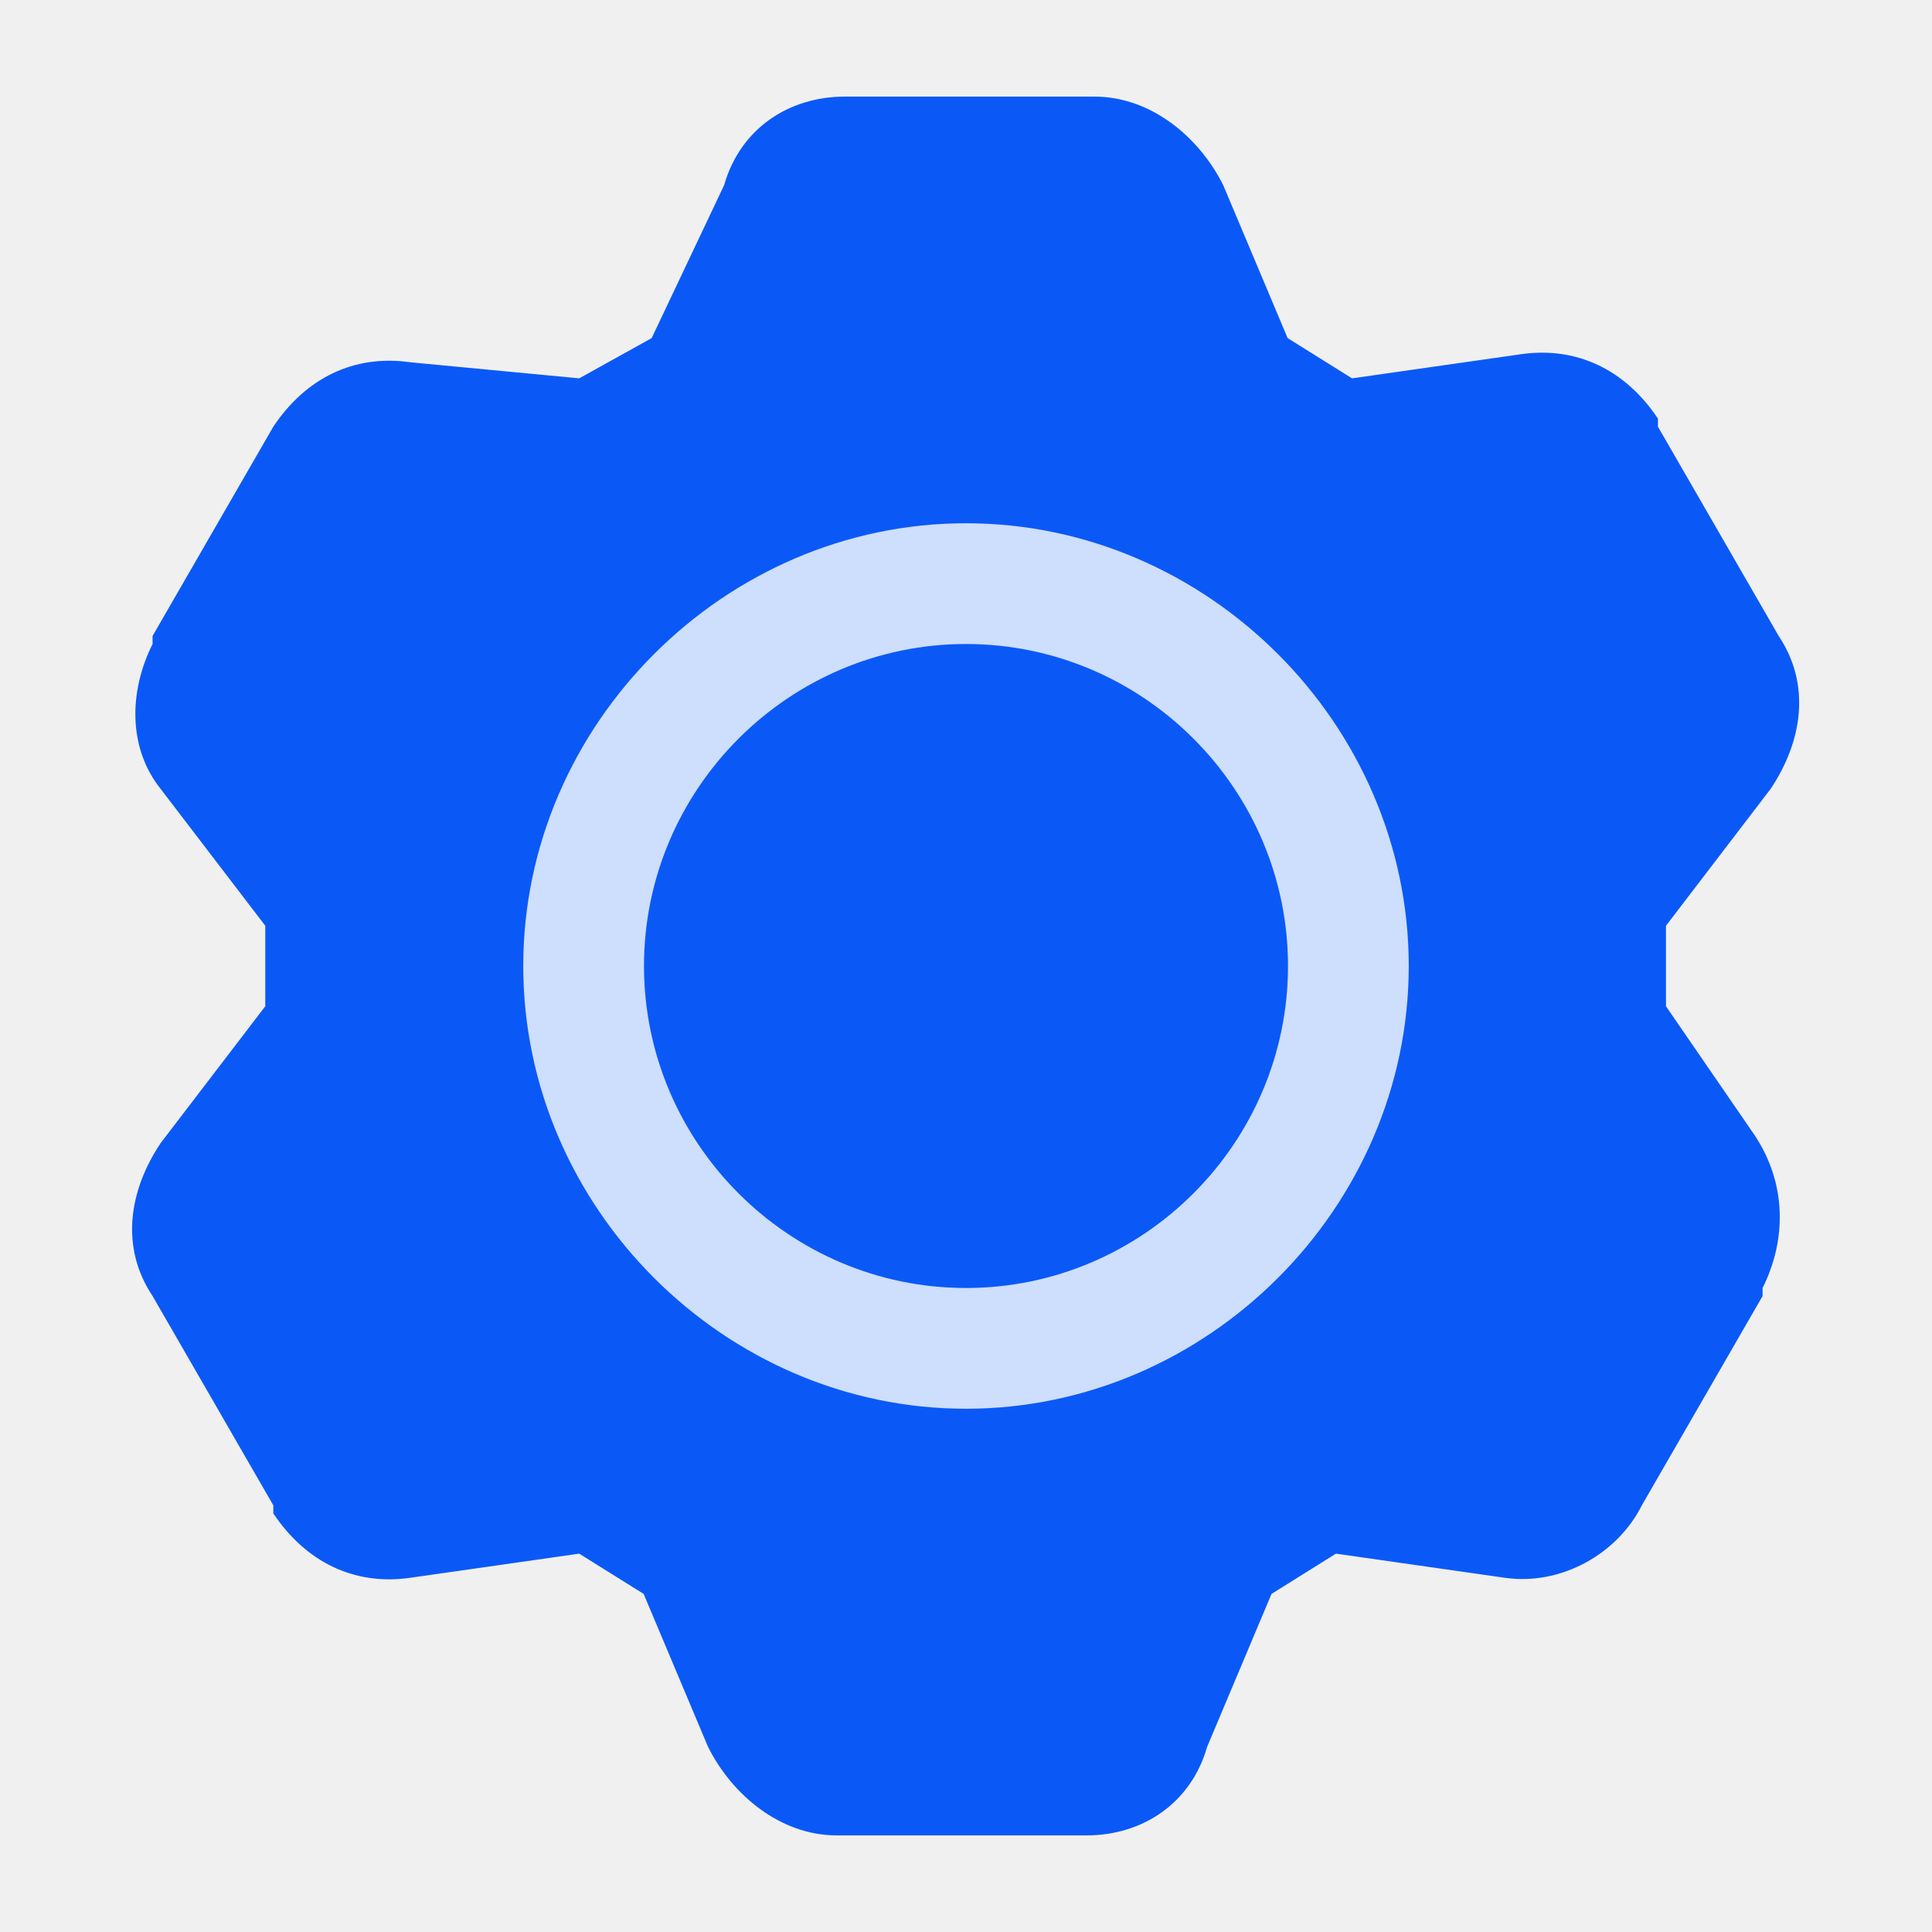
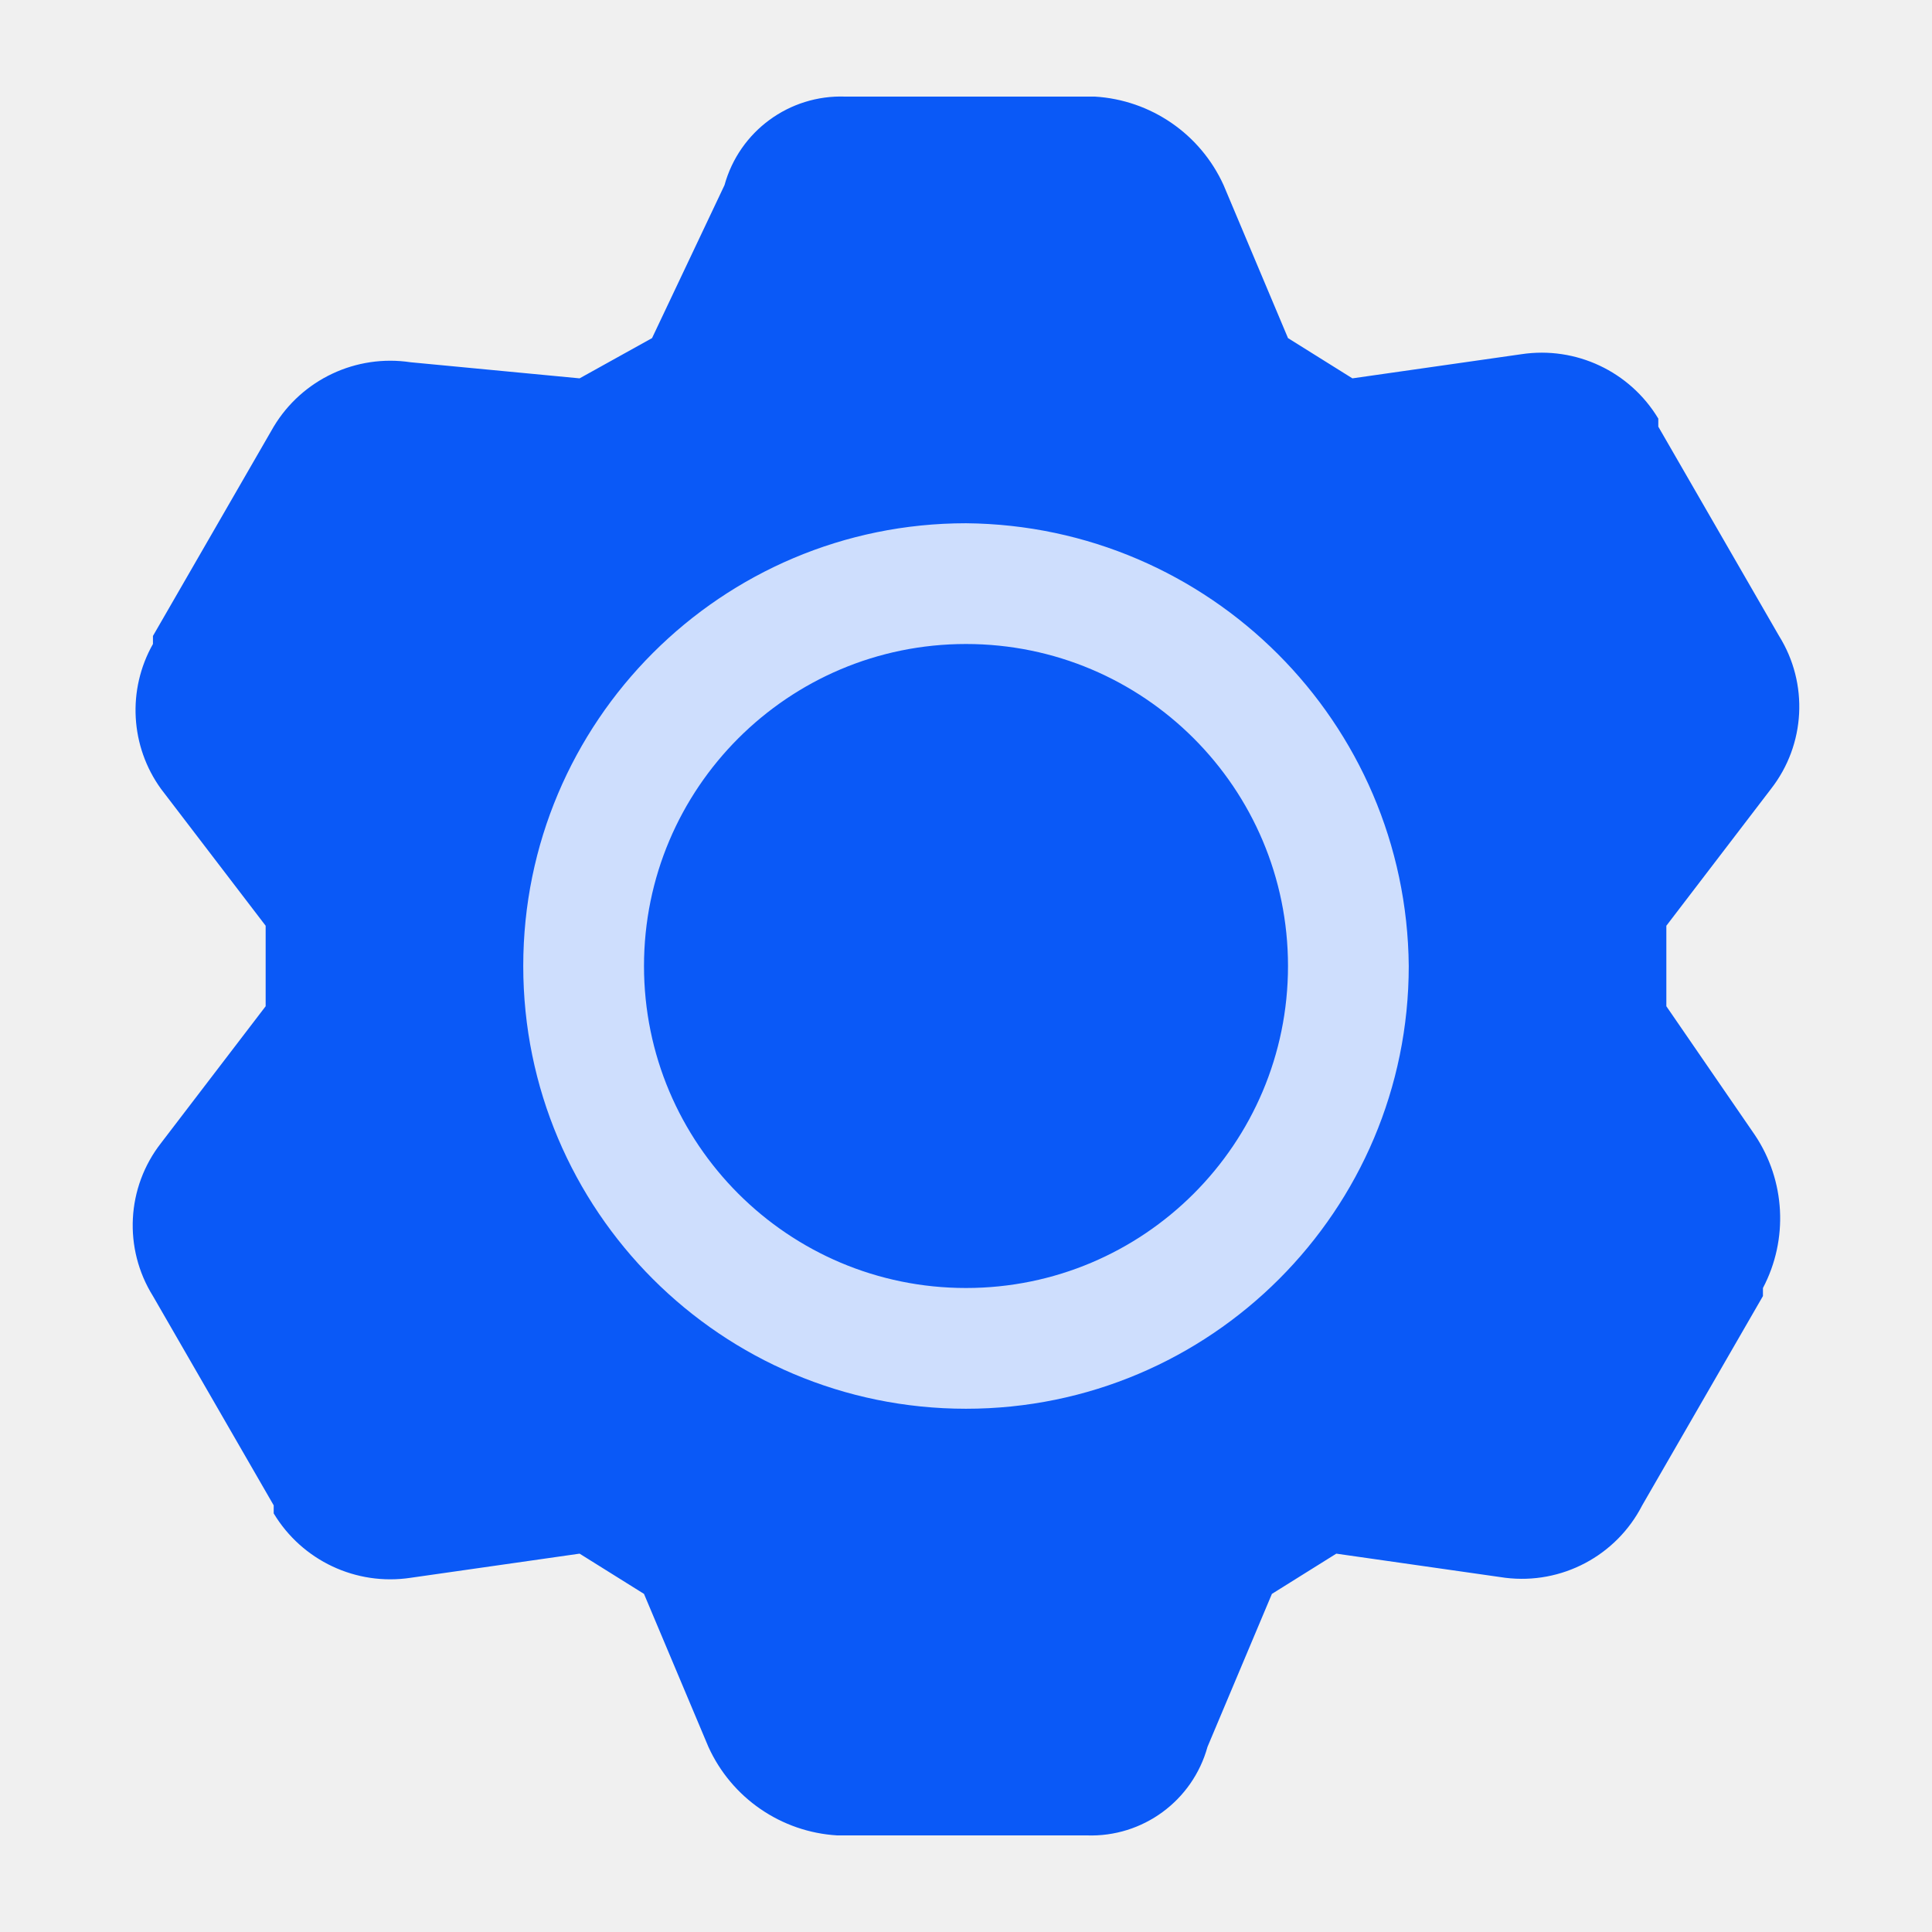
- <svg xmlns="http://www.w3.org/2000/svg" xmlns:xlink="http://www.w3.org/1999/xlink" viewBox="0 0 24 24" fill="none">
-   <defs>
-     <rect id="path_0" x="0" y="0" width="24" height="24" />
-   </defs>
-   <g opacity="1" transform="translate(0 0)  rotate(0 12 12)">
-     <mask id="bg-mask-0" fill="white">
-       <use xlink:href="#path_0" />
-     </mask>
-     <g mask="url(#bg-mask-0)">
-       <path id="路径 1" fill-rule="evenodd" fill="#0A59F7" transform="translate(1.64536 1.2)  rotate(0 10.35464 10.8)" opacity="1" d="M1.65,11.3L0.35,13C-0.05,13.6 -0.15,14.3 0.25,14.9L1.75,17.5L1.75,17.6C2.15,18.2 2.75,18.5 3.45,18.4L5.55,18.1L6.35,18.6L7.15,20.5C7.45,21.1 8.05,21.6 8.75,21.6L11.75,21.6L11.85,21.6C12.55,21.6 13.15,21.2 13.35,20.5L14.15,18.6L14.95,18.1L17.05,18.4C17.75,18.5 18.45,18.1 18.75,17.5L20.25,14.9L20.25,14.8C20.55,14.2 20.55,13.5 20.15,12.9L19.05,11.3L19.05,10.3L20.35,8.6C20.75,8 20.85,7.3 20.45,6.7L18.95,4.1L18.95,4C18.55,3.4 17.95,3.1 17.25,3.2L15.15,3.5L14.35,3L13.55,1.1C13.25,0.5 12.65,0 11.95,0L8.95,0L8.85,0C8.15,0 7.55,0.4 7.35,1.1L6.45,3L5.55,3.5L3.45,3.3C2.75,3.2 2.15,3.5 1.75,4.1L0.25,6.7L0.25,6.8C-0.05,7.4 -0.05,8.1 0.35,8.6L1.65,10.3L1.65,11.3Z " />
-       <path id="分组 1" fill-rule="evenodd" fill="#FFFFFF" transform="translate(6.5 6.5)  rotate(0 5.5 5.5)" opacity="0.8" d="M0 5.5C0 8.5 2.5 11 5.5 11C8.5 11 11 8.5 11 5.5C11 2.5 8.5 0 5.5 0C2.5 0 0 2.5 0 5.5Z M9.5 5.5C9.5 3.3 7.7 1.5 5.5 1.5C3.3 1.5 1.5 3.3 1.5 5.5C1.5 7.7 3.3 9.5 5.5 9.5C7.7 9.5 9.5 7.7 9.5 5.5Z " />
-     </g>
+ <svg xmlns="http://www.w3.org/2000/svg" viewBox="0 0 24 24">
+   <path d="M3.3,12.5,2,14.2a1.66,1.66,0,0,0-.1,1.9l1.5,2.6v.1a1.69,1.69,0,0,0,1.7.8l2.1-.3.8.5.8,1.9a1.88,1.88,0,0,0,1.6,1.1h3.1A1.5,1.5,0,0,0,15,21.7l.8-1.9.8-.5,2.1.3a1.68,1.68,0,0,0,1.7-.9l1.5-2.6V16a1.86,1.86,0,0,0-.1-1.9l-1.1-1.6v-1L22,9.8a1.66,1.66,0,0,0,.1-1.9L20.6,5.3V5.2a1.69,1.69,0,0,0-1.7-.8l-2.1.3L16,4.2l-.8-1.9a1.88,1.88,0,0,0-1.6-1.1H10.5A1.5,1.5,0,0,0,9,2.3L8.1,4.2l-.9.5L5.1,4.5a1.69,1.69,0,0,0-1.7.8L1.9,7.9V8A1.67,1.67,0,0,0,2,9.8l1.3,1.7Z" transform="translate(0 0)" style="fill:#0a59f7;fill-rule:evenodd" />
+   <g style="opacity:0.8;isolation:isolate">
+     <path d="M12,6.5A5.5,5.5,0,1,0,17.5,12,5.55,5.55,0,0,0,12,6.5ZM12,16a4,4,0,1,1,4-4A4,4,0,0,1,12,16Z" transform="translate(0 0)" style="fill:#fff;fill-rule:evenodd" />
  </g>
</svg>
